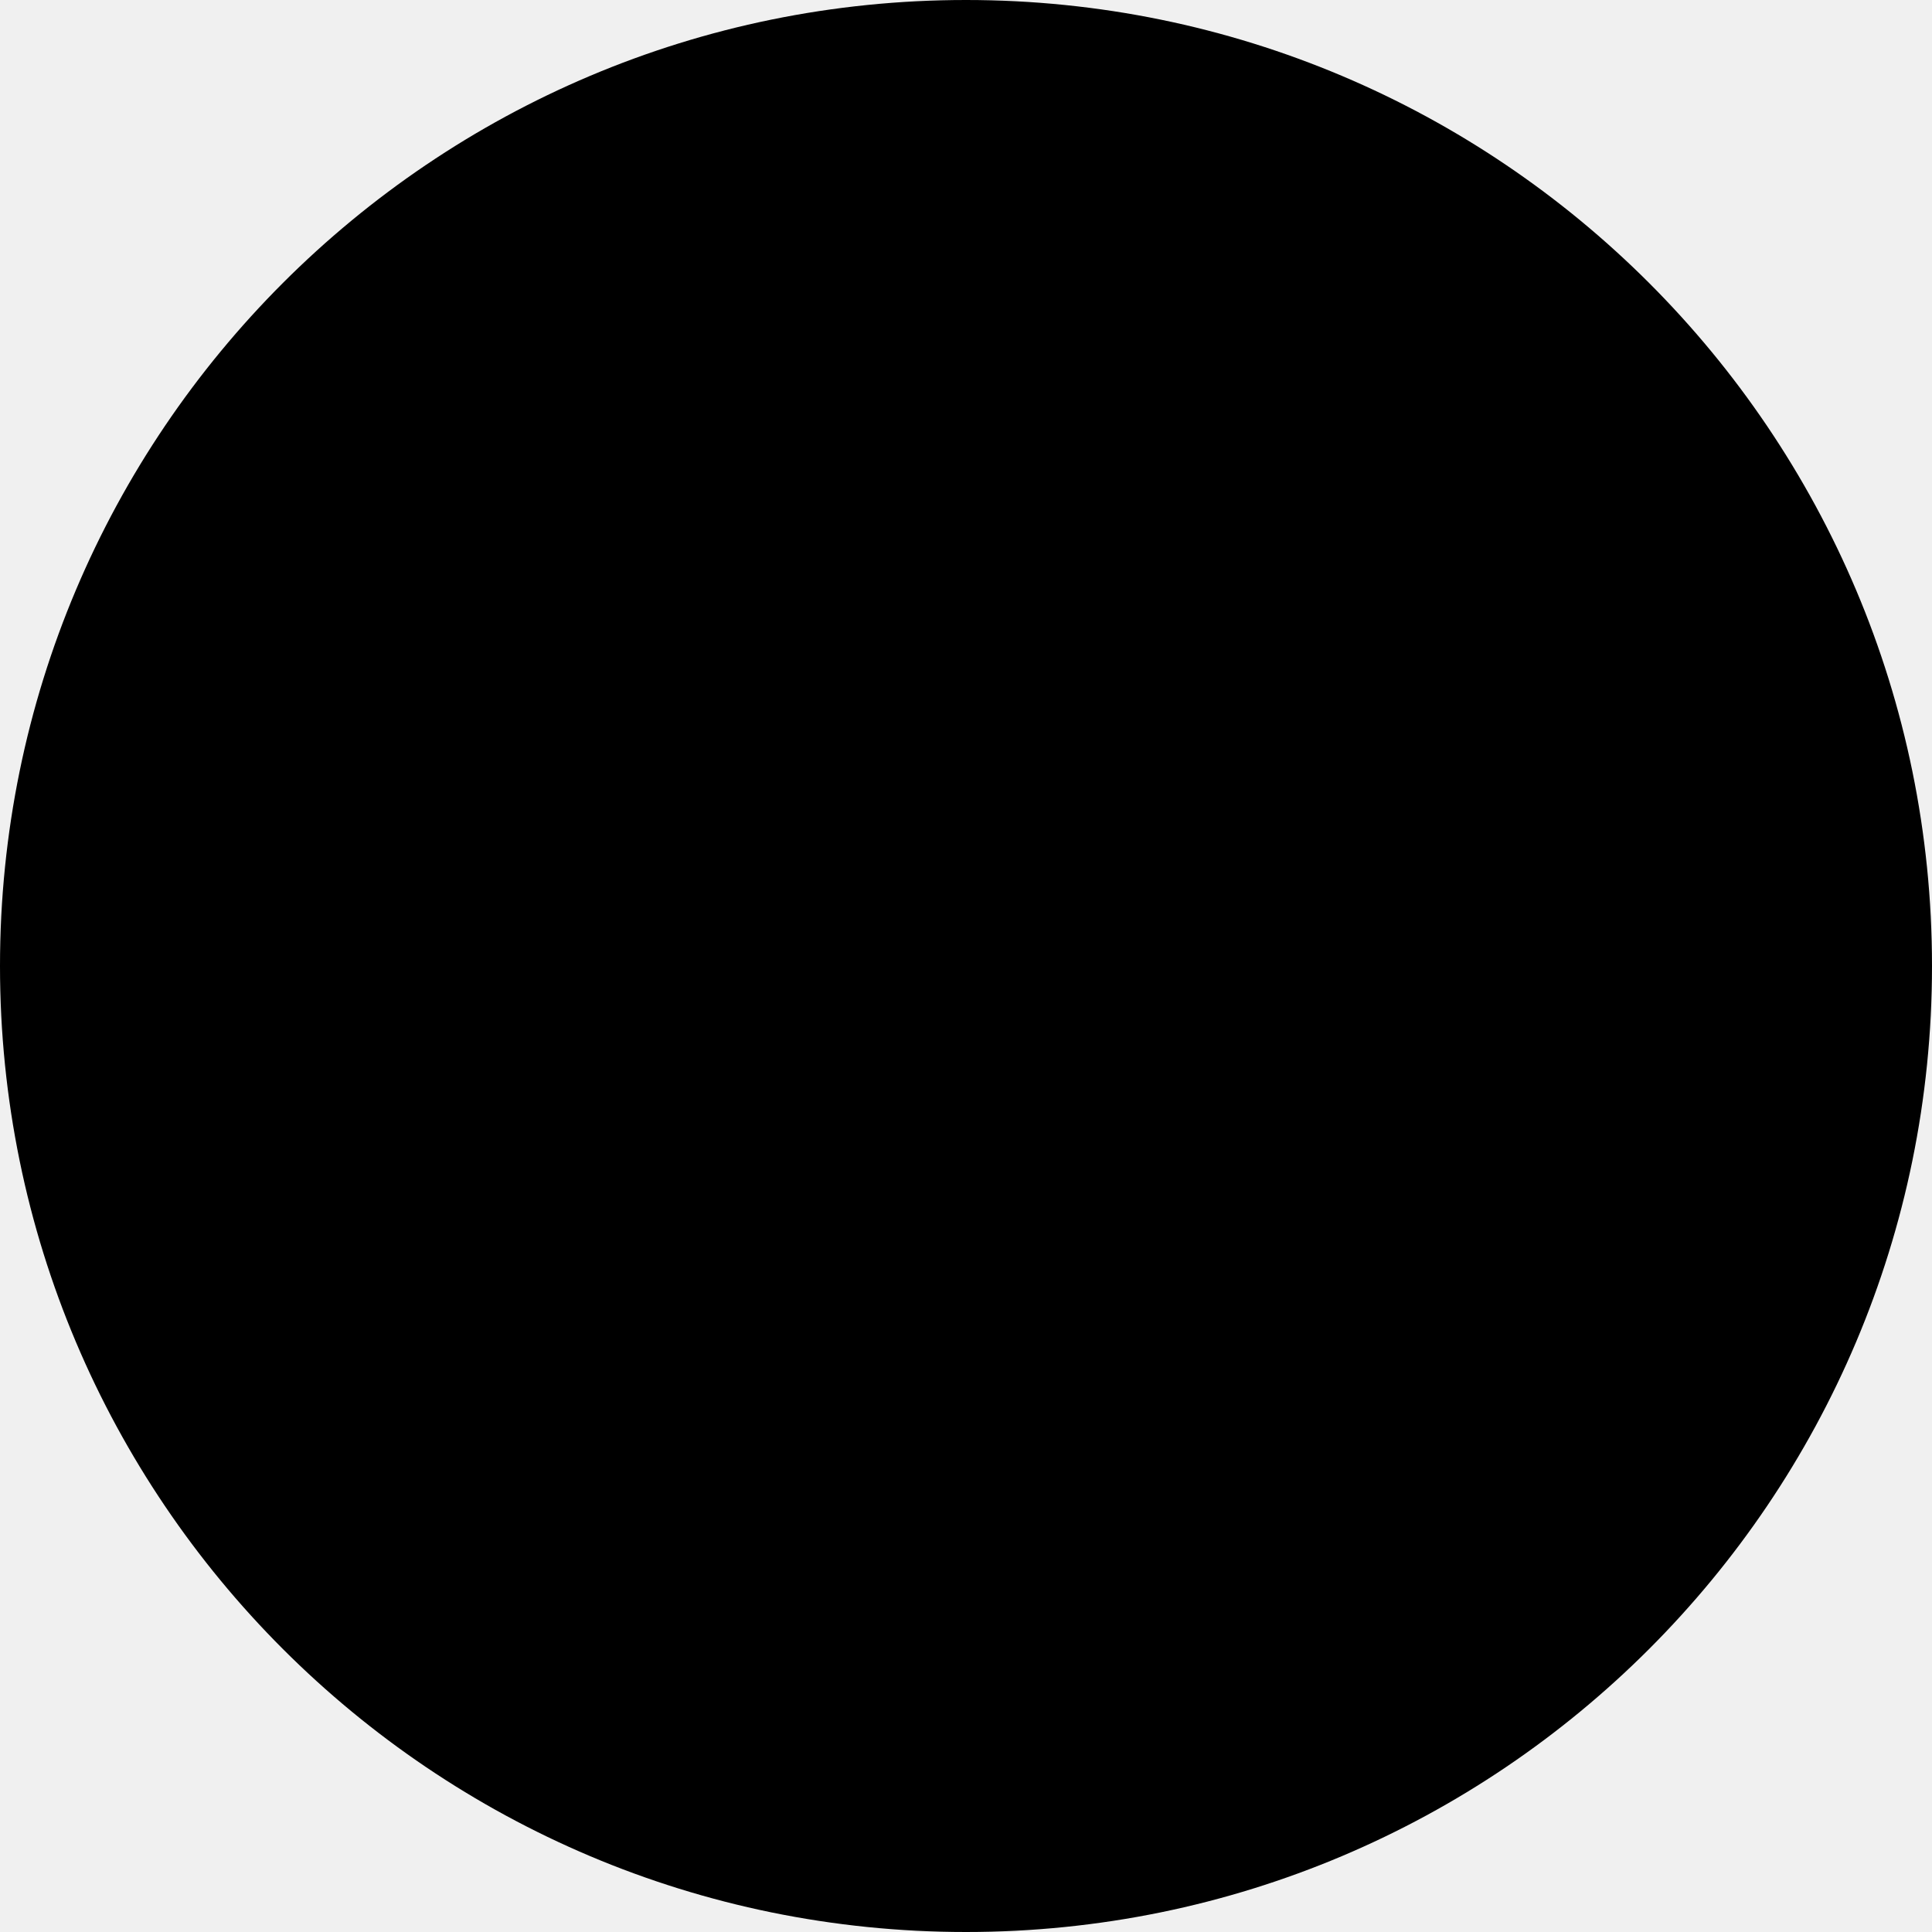
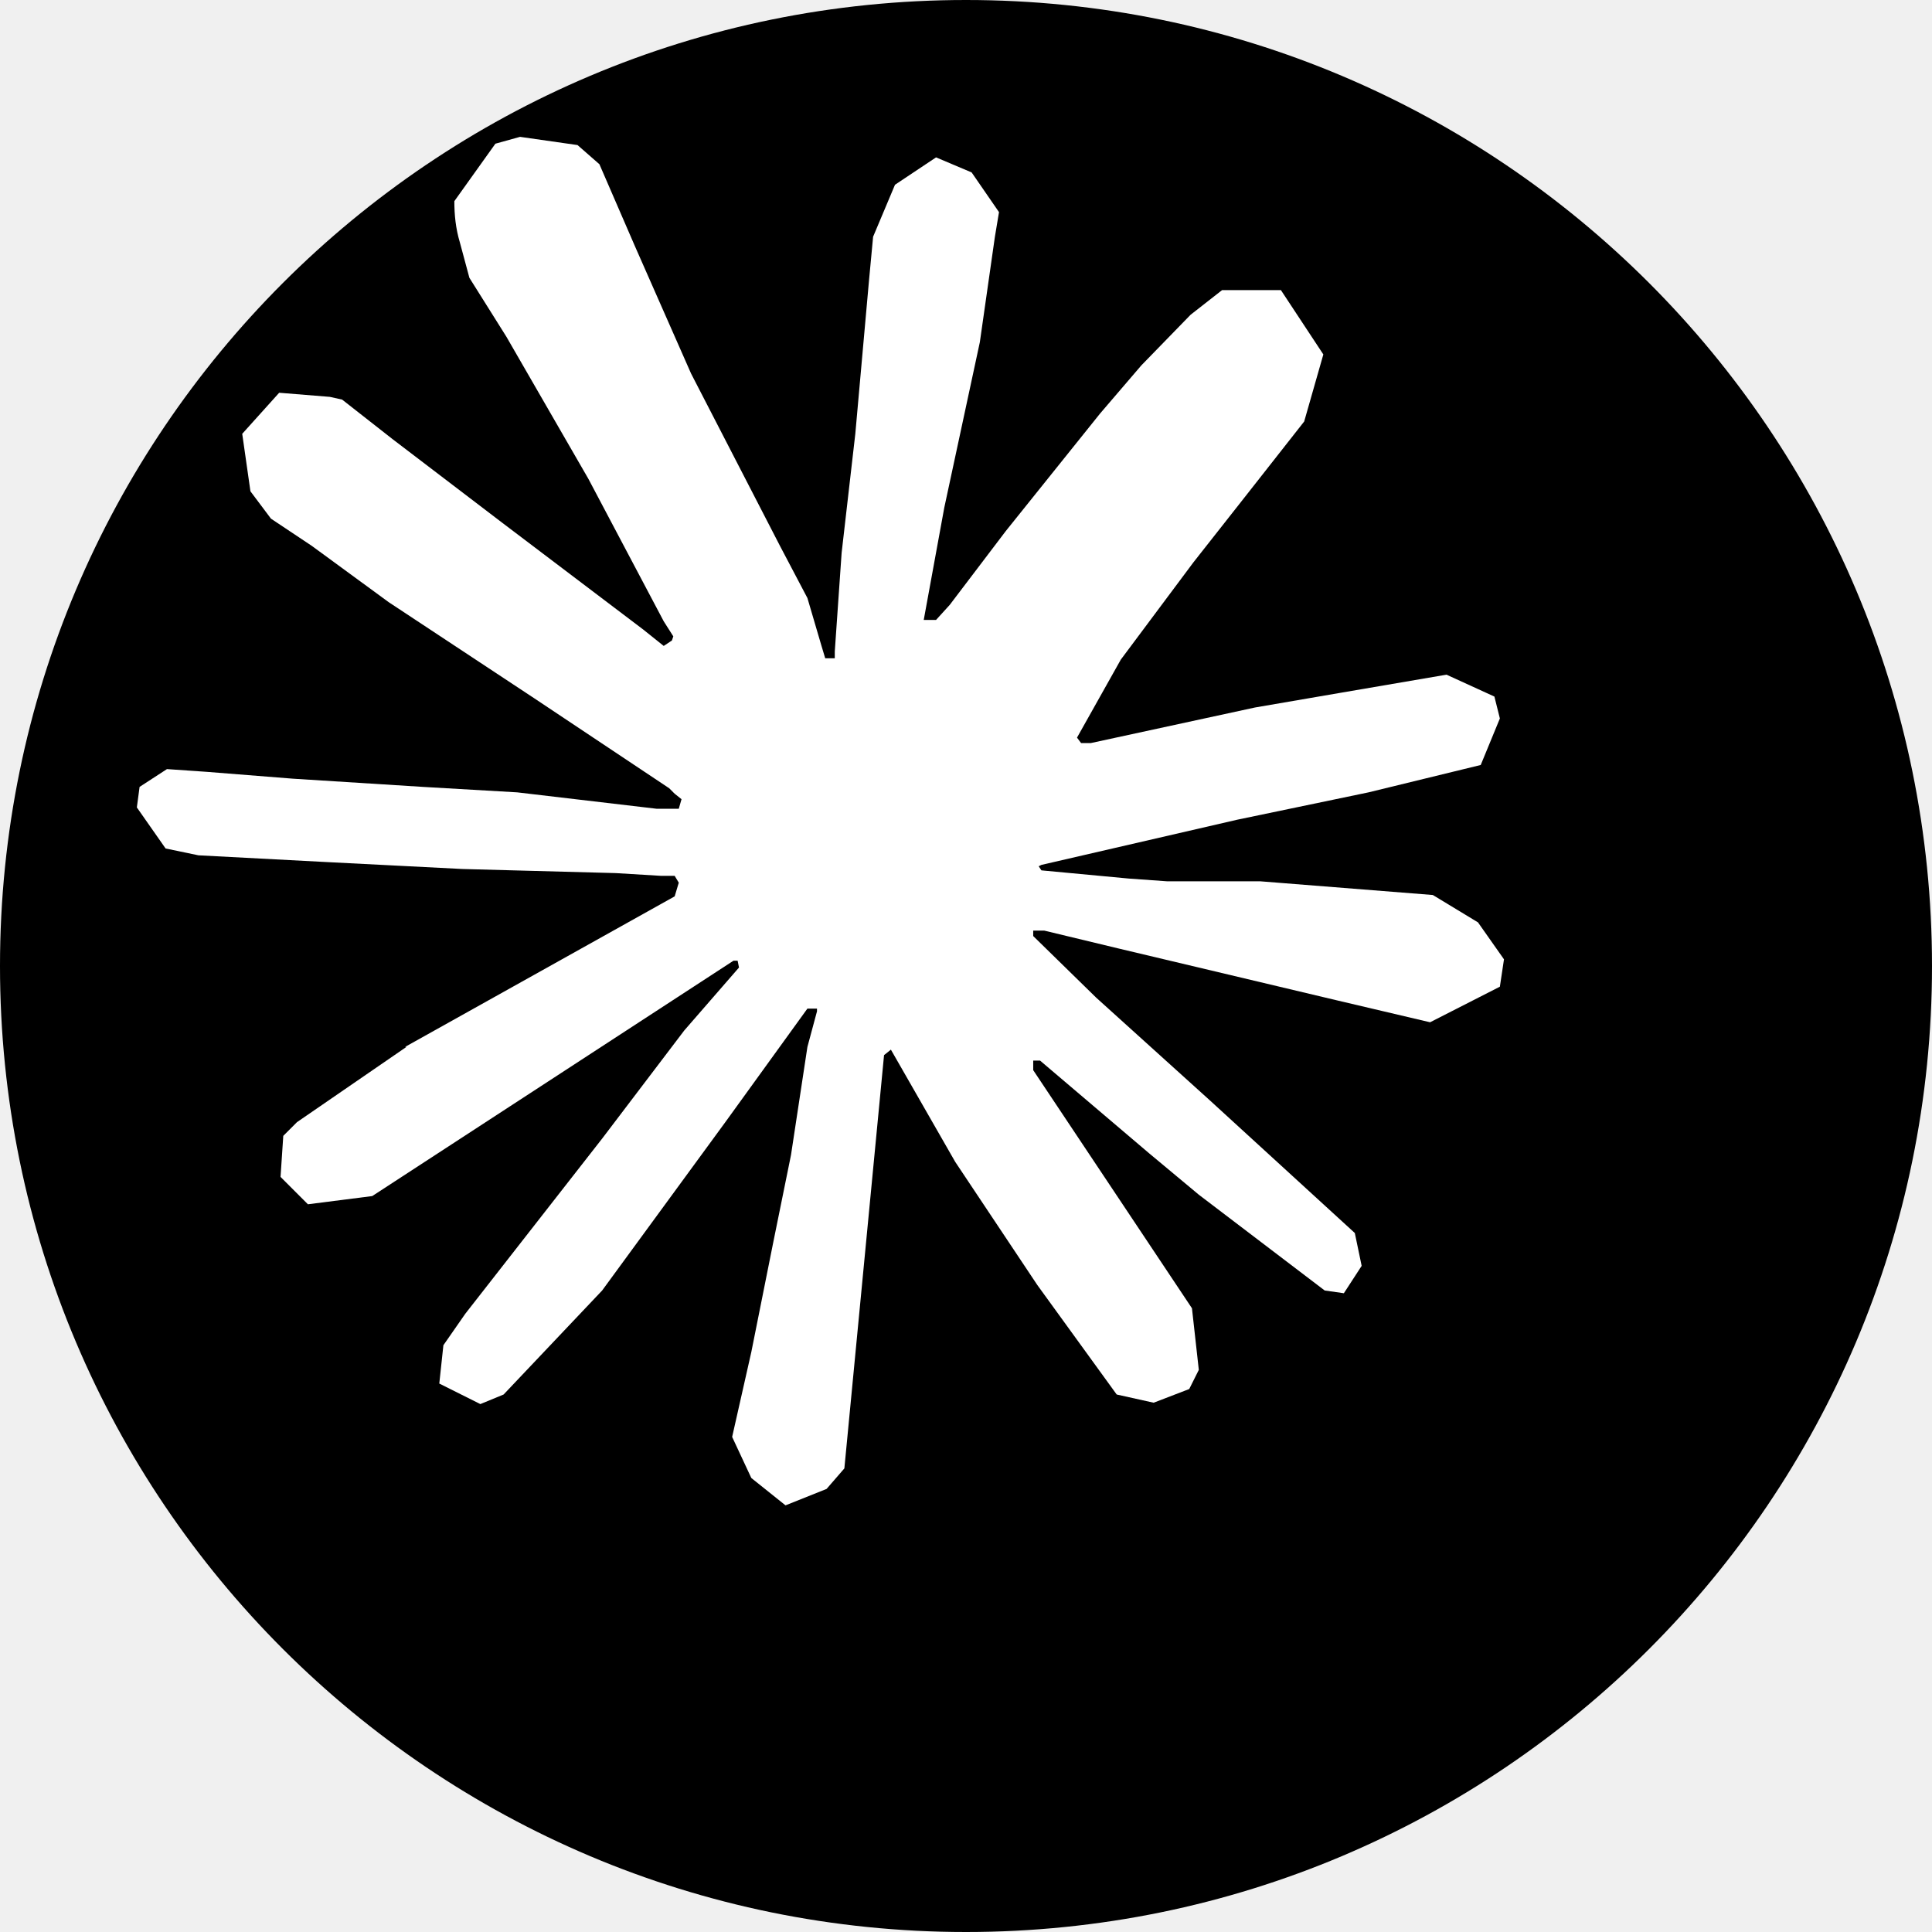
<svg xmlns="http://www.w3.org/2000/svg" width="26" height="26" viewBox="0 0 24 24">
  <rect class="accentColor aiDarkIcons" height="100%" rx="50%" width="100%" />
-   <path class="bgLightTint" style="transform: scale(0.85); transform-origin: center;" d="m5.92 15.3l3.94-2.2l.06-.2l-.06-.1h-.2L9 12.76l-2.24-.06l-1.96-.1l-1.9-.1l-.48-.1l-.42-.6l.04-.3l.4-.26l.58.04l1.26.1l1.9.12l1.38.08l2.04.24h.32l.04-.14l-.1-.08l-.08-.08L7.8 10.2L5.68 8.8l-1.12-.82l-.6-.4l-.3-.4l-.12-.84l.54-.6l.74.06l.18.04l.74.58l1.6 1.22L9.4 9.2l.3.24l.12-.08l.02-.06l-.14-.22L8.6 7L7.4 4.92l-.54-.86l-.14-.52c-.06-.2-.08-.4-.08-.6l.6-.84l.36-.1l.84.12l.32.28l.52 1.2l.82 1.86l1.3 2.52l.4.76l.2.68l.06.2h.14v-.1l.1-1.44l.2-1.74l.2-2.24l.06-.64l.32-.76l.6-.4l.52.22l.4.58l-.06.36L14.32 5l-.52 2.42l-.3 1.64h.18l.2-.22l.82-1.08l1.38-1.72l.6-.7l.72-.74l.46-.36h.86l.62.94l-.28.98l-.88 1.12l-.74.94l-1.06 1.42l-.64 1.14l.06.08h.14l2.4-.52l1.28-.22l1.52-.26l.7.32l.08.32l-.28.68l-1.64.4l-1.92.4l-2.86.66l-.04.02l.04.06l1.28.12l.56.04h1.36l2.52.2l.66.4l.38.54l-.06.4l-1.02.52l-1.36-.32l-3.2-.76l-1.08-.26h-.16v.08l.92.9l1.66 1.5l2.12 1.94l.1.48l-.26.4l-.28-.04l-1.84-1.4l-.72-.6l-1.6-1.36h-.1v.14l.36.54l1.96 2.94l.1.9l-.14.28l-.52.2l-.54-.12l-1.16-1.6l-1.2-1.8l-.94-1.64l-.1.08l-.58 6.04l-.26.3l-.6.24l-.5-.4l-.28-.6l.28-1.24l.32-1.6l.26-1.28l.24-1.58l.14-.52v-.04h-.14l-1.2 1.66l-1.8 2.46l-1.44 1.52l-.34.14l-.6-.3l.06-.56l.32-.46l2-2.56l1.2-1.58l.8-.92l-.02-.1h-.06l-5.28 3.44l-.94.12l-.4-.4l.04-.6l.2-.2l1.6-1.1z" />
+   <path class="bgLightTint" style="transform: scale(0.85); transform-origin: center;" d="m5.92 15.3l3.94-2.2l.06-.2l-.06-.1h-.2L9 12.76l-2.24-.06l-1.96-.1l-1.9-.1l-.48-.1l-.42-.6l.04-.3l.4-.26l.58.04l1.26.1l1.9.12l1.38.08l2.04.24h.32l.04-.14l-.1-.08l-.08-.08L7.8 10.2L5.68 8.8l-1.12-.82l-.6-.4l-.3-.4l-.12-.84l.54-.6l.74.06l.18.04l.74.58l1.6 1.22L9.4 9.2l.3.24l.12-.08l.02-.06l-.14-.22L8.6 7L7.4 4.92l-.54-.86l-.14-.52c-.06-.2-.08-.4-.08-.6l.6-.84l.36-.1l.84.12l.32.28l.52 1.2l.82 1.86l1.3 2.52l.4.76l.2.68l.06.2h.14v-.1l.1-1.44l.2-1.74l.2-2.24l.06-.64l.32-.76l.6-.4l.52.22l.4.58l-.06.36L14.32 5l-.52 2.42l-.3 1.64h.18l.2-.22l.82-1.08l1.38-1.72l.6-.7l.72-.74l.46-.36h.86l.62.94l-.28.98l-.88 1.12l-.74.94l-1.06 1.42l-.64 1.14l.06.08h.14l2.4-.52l1.28-.22l1.52-.26l.7.32l.08.32l-.28.68l-1.64.4l-1.92.4l-2.86.66l-.04.02l.04.06l1.28.12l.56.04h1.36l2.52.2l.66.4l.38.54l-.06.4l-1.02.52l-1.36-.32l-3.2-.76l-1.08-.26h-.16v.08l.92.9l1.66 1.5l2.12 1.94l.1.48l-.26.4l-.28-.04l-1.84-1.4l-.72-.6l-1.6-1.36h-.1v.14l.36.54l1.96 2.94l.1.9l-.14.28l-.52.2l-.54-.12l-1.16-1.6l-1.2-1.8l-.94-1.64l-.1.08l-.58 6.04l-.26.3l-.6.24l-.5-.4l-.28-.6l.28-1.24l.32-1.6l.26-1.28l.24-1.58l.14-.52v-.04h-.14l-1.2 1.66l-1.8 2.46l-1.44 1.52l-.34.14l-.6-.3l.06-.56l.32-.46l2-2.56l1.2-1.58l.8-.92l-.02-.1h-.06l-5.28 3.44l-.94.12l-.4-.4l.04-.6l.2-.2l1.6-1.1z" fill="white" />
</svg>
